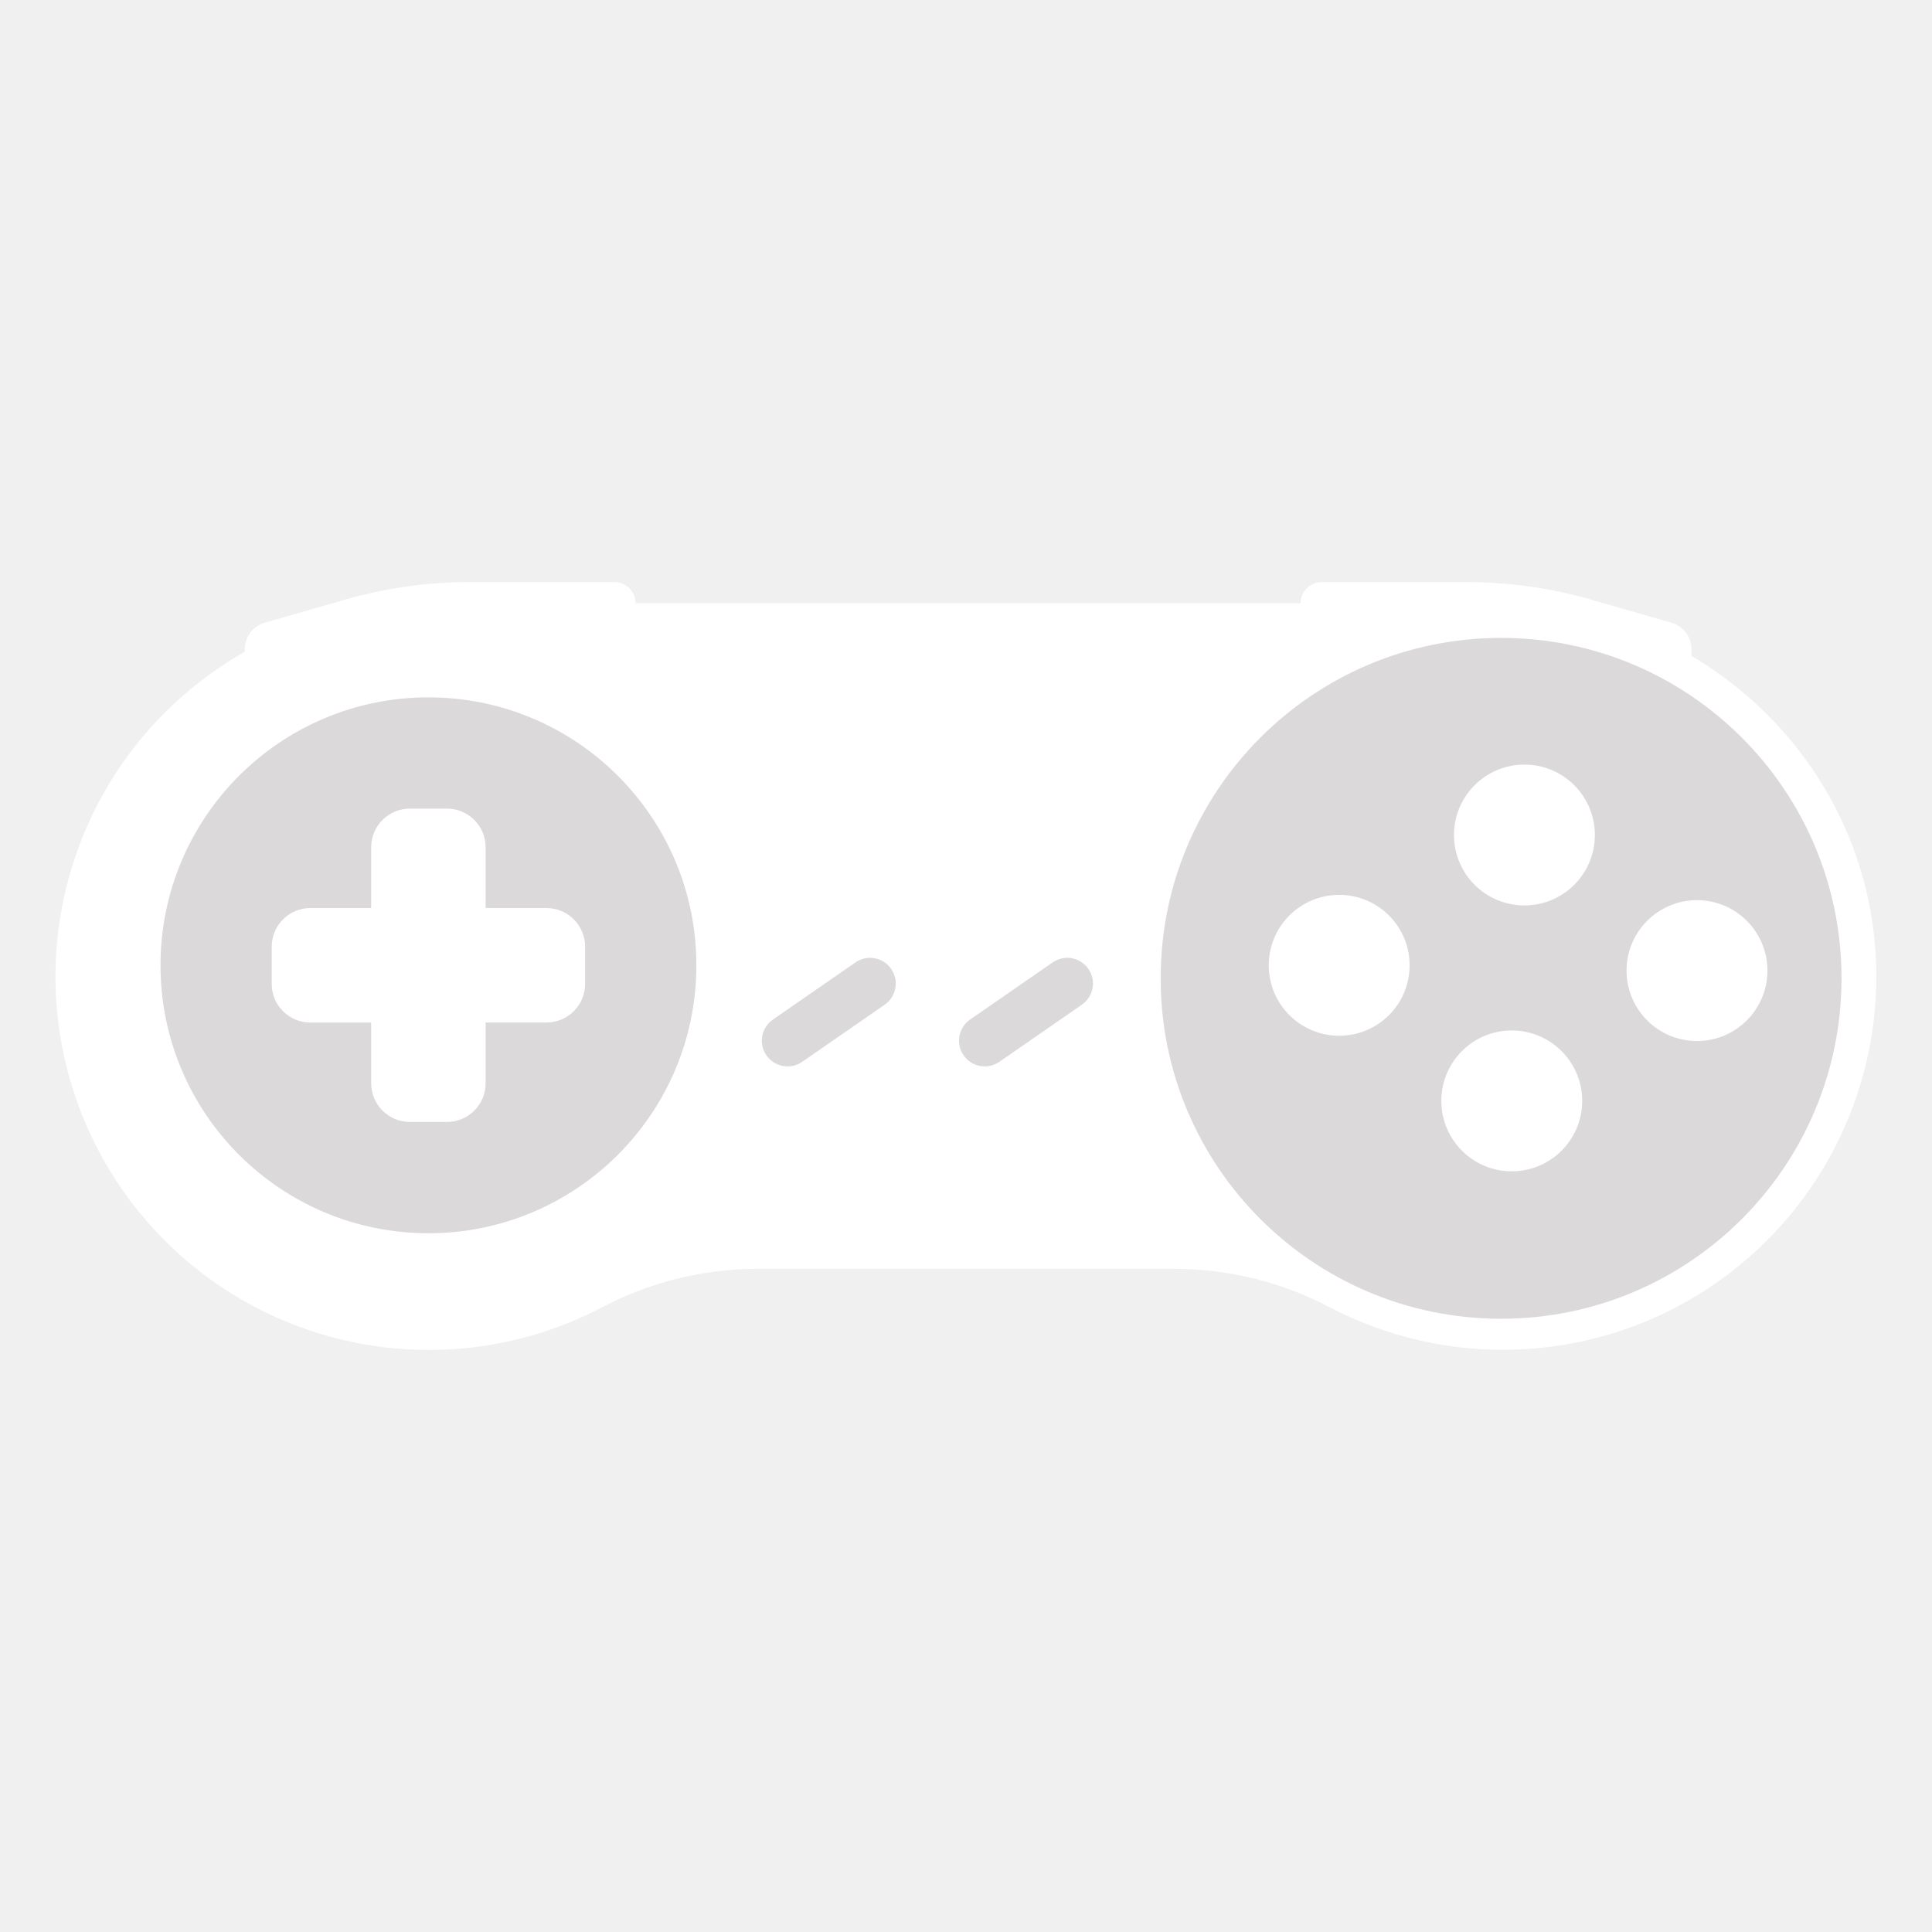
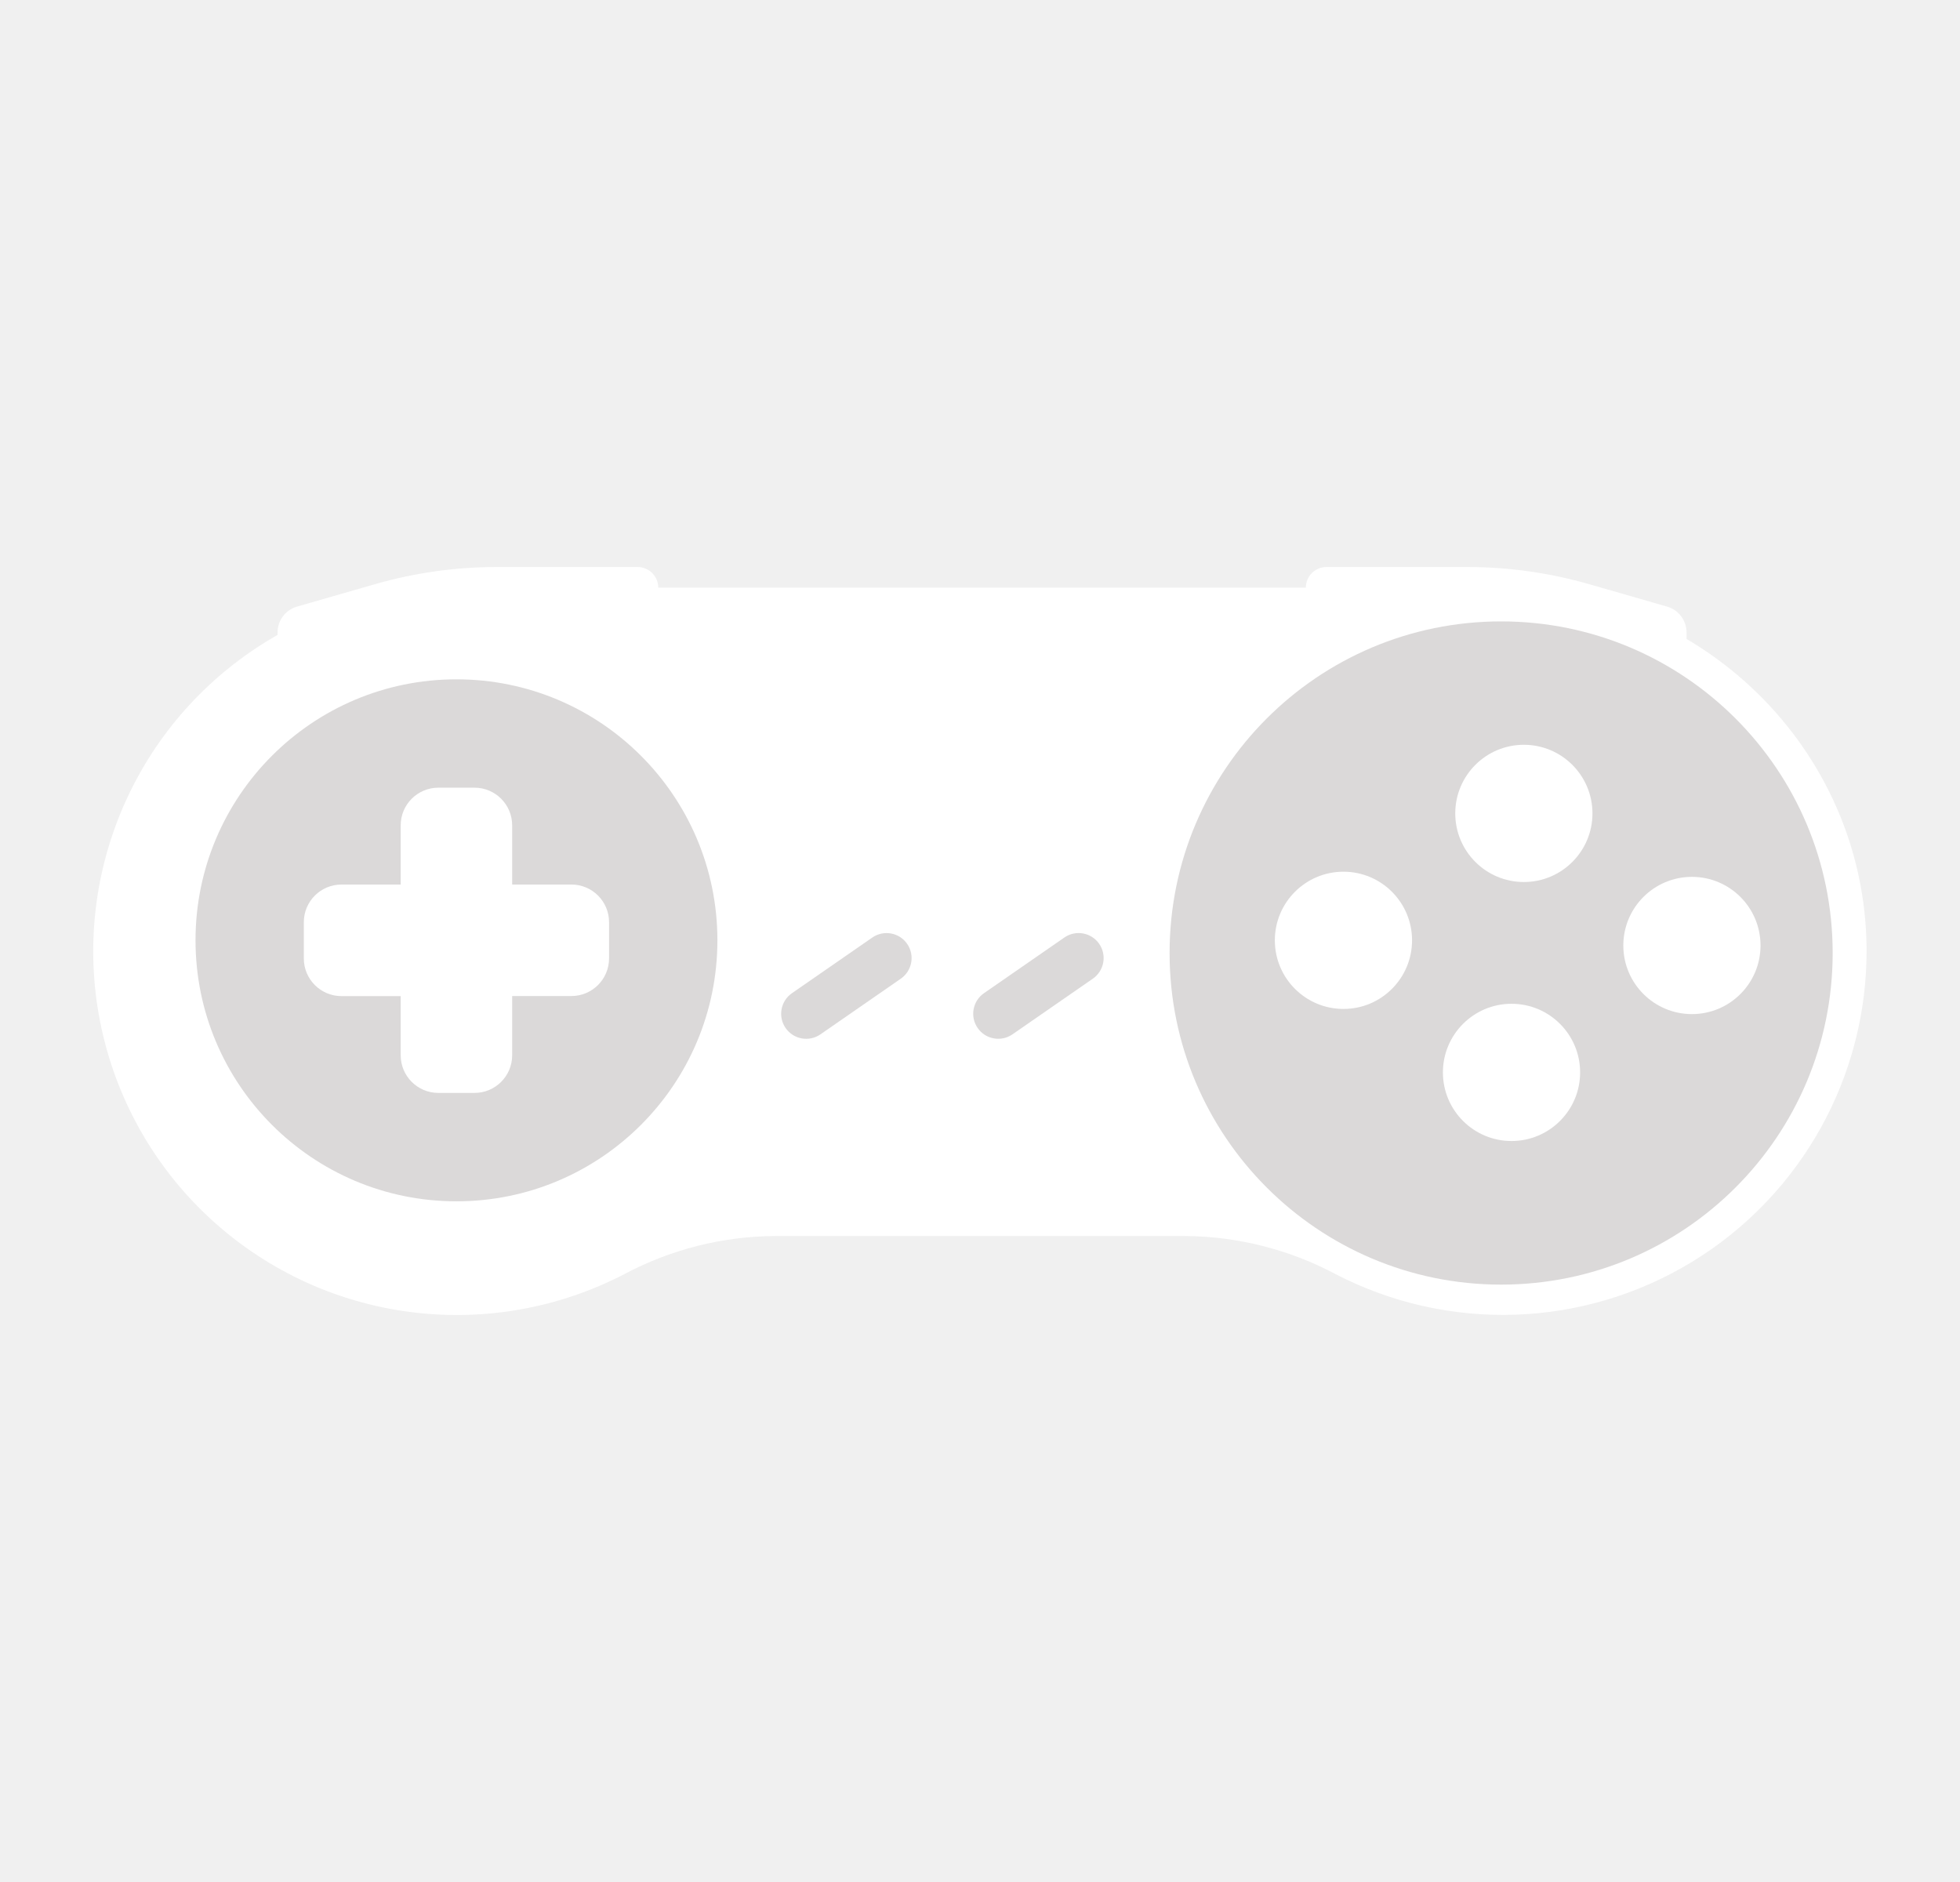
- <svg xmlns="http://www.w3.org/2000/svg" viewBox="0 0 500 500">
+ <svg xmlns="http://www.w3.org/2000/svg" width="25" height="24" viewBox="0 0 500 500">
  <defs>
    <style>.cls-1{fill:#fff;}.cls-2{fill:#dbd9d9;}</style>
  </defs>
  <g id="controller_dm">
    <path class="cls-1" d="M485.59,252a96.64,96.64,0,0,1-141.2,86.45,86.37,86.37,0,0,0-39.9-10.07h-109a86.37,86.37,0,0,0-39.9,10.07,96.62,96.62,0,1,1-49.15-182.22c1.51-.07,3-.11,4.56-.11H387.77C441.05,156.14,485.2,198.75,485.59,252Z" />
    <path class="cls-1" d="M63.34,178.14l41.93-12h59.24v-10a5.5,5.5,0,0,0-5.5-5.5H121.62a117.33,117.33,0,0,0-32.42,4.57l-20.69,5.95A7.14,7.14,0,0,0,63.34,168Z" />
    <path class="cls-1" d="M437.75,178.14l-41.93-12H336.58v-10a5.5,5.5,0,0,1,5.5-5.5h37.39a117.38,117.38,0,0,1,32.42,4.57l20.69,5.95a7.14,7.14,0,0,1,5.17,6.86Z" />
    <circle class="cls-2" cx="388.48" cy="253.19" r="88.1" />
    <circle class="cls-1" cx="394.52" cy="216.1" r="18.23" />
    <circle class="cls-1" cx="346.58" cy="249.82" r="18.23" />
    <circle class="cls-1" cx="439.18" cy="251.19" r="18.23" />
    <circle class="cls-1" cx="391.24" cy="284.91" r="18.23" />
    <rect class="cls-2" x="194.84" y="255.31" width="39.28" height="13.3" rx="6.65" transform="translate(-110.97 168.67) rotate(-34.7)" />
    <rect class="cls-2" x="245.88" y="255.31" width="39.28" height="13.3" rx="6.65" transform="translate(-101.9 197.72) rotate(-34.7)" />
    <circle class="cls-2" cx="110.88" cy="249.82" r="69.34" />
    <path class="cls-1" d="M151.43,245v9.62a10,10,0,0,1-10,10H125.68v15.74a10,10,0,0,1-10,10h-9.62a10,10,0,0,1-10-10V264.64H80.32a10,10,0,0,1-10-10V245a10,10,0,0,1,10-10H96.06V219.27a10,10,0,0,1,10-10h9.62a10,10,0,0,1,10,10V235h15.75A10,10,0,0,1,151.43,245Z" />
  </g>
</svg>
